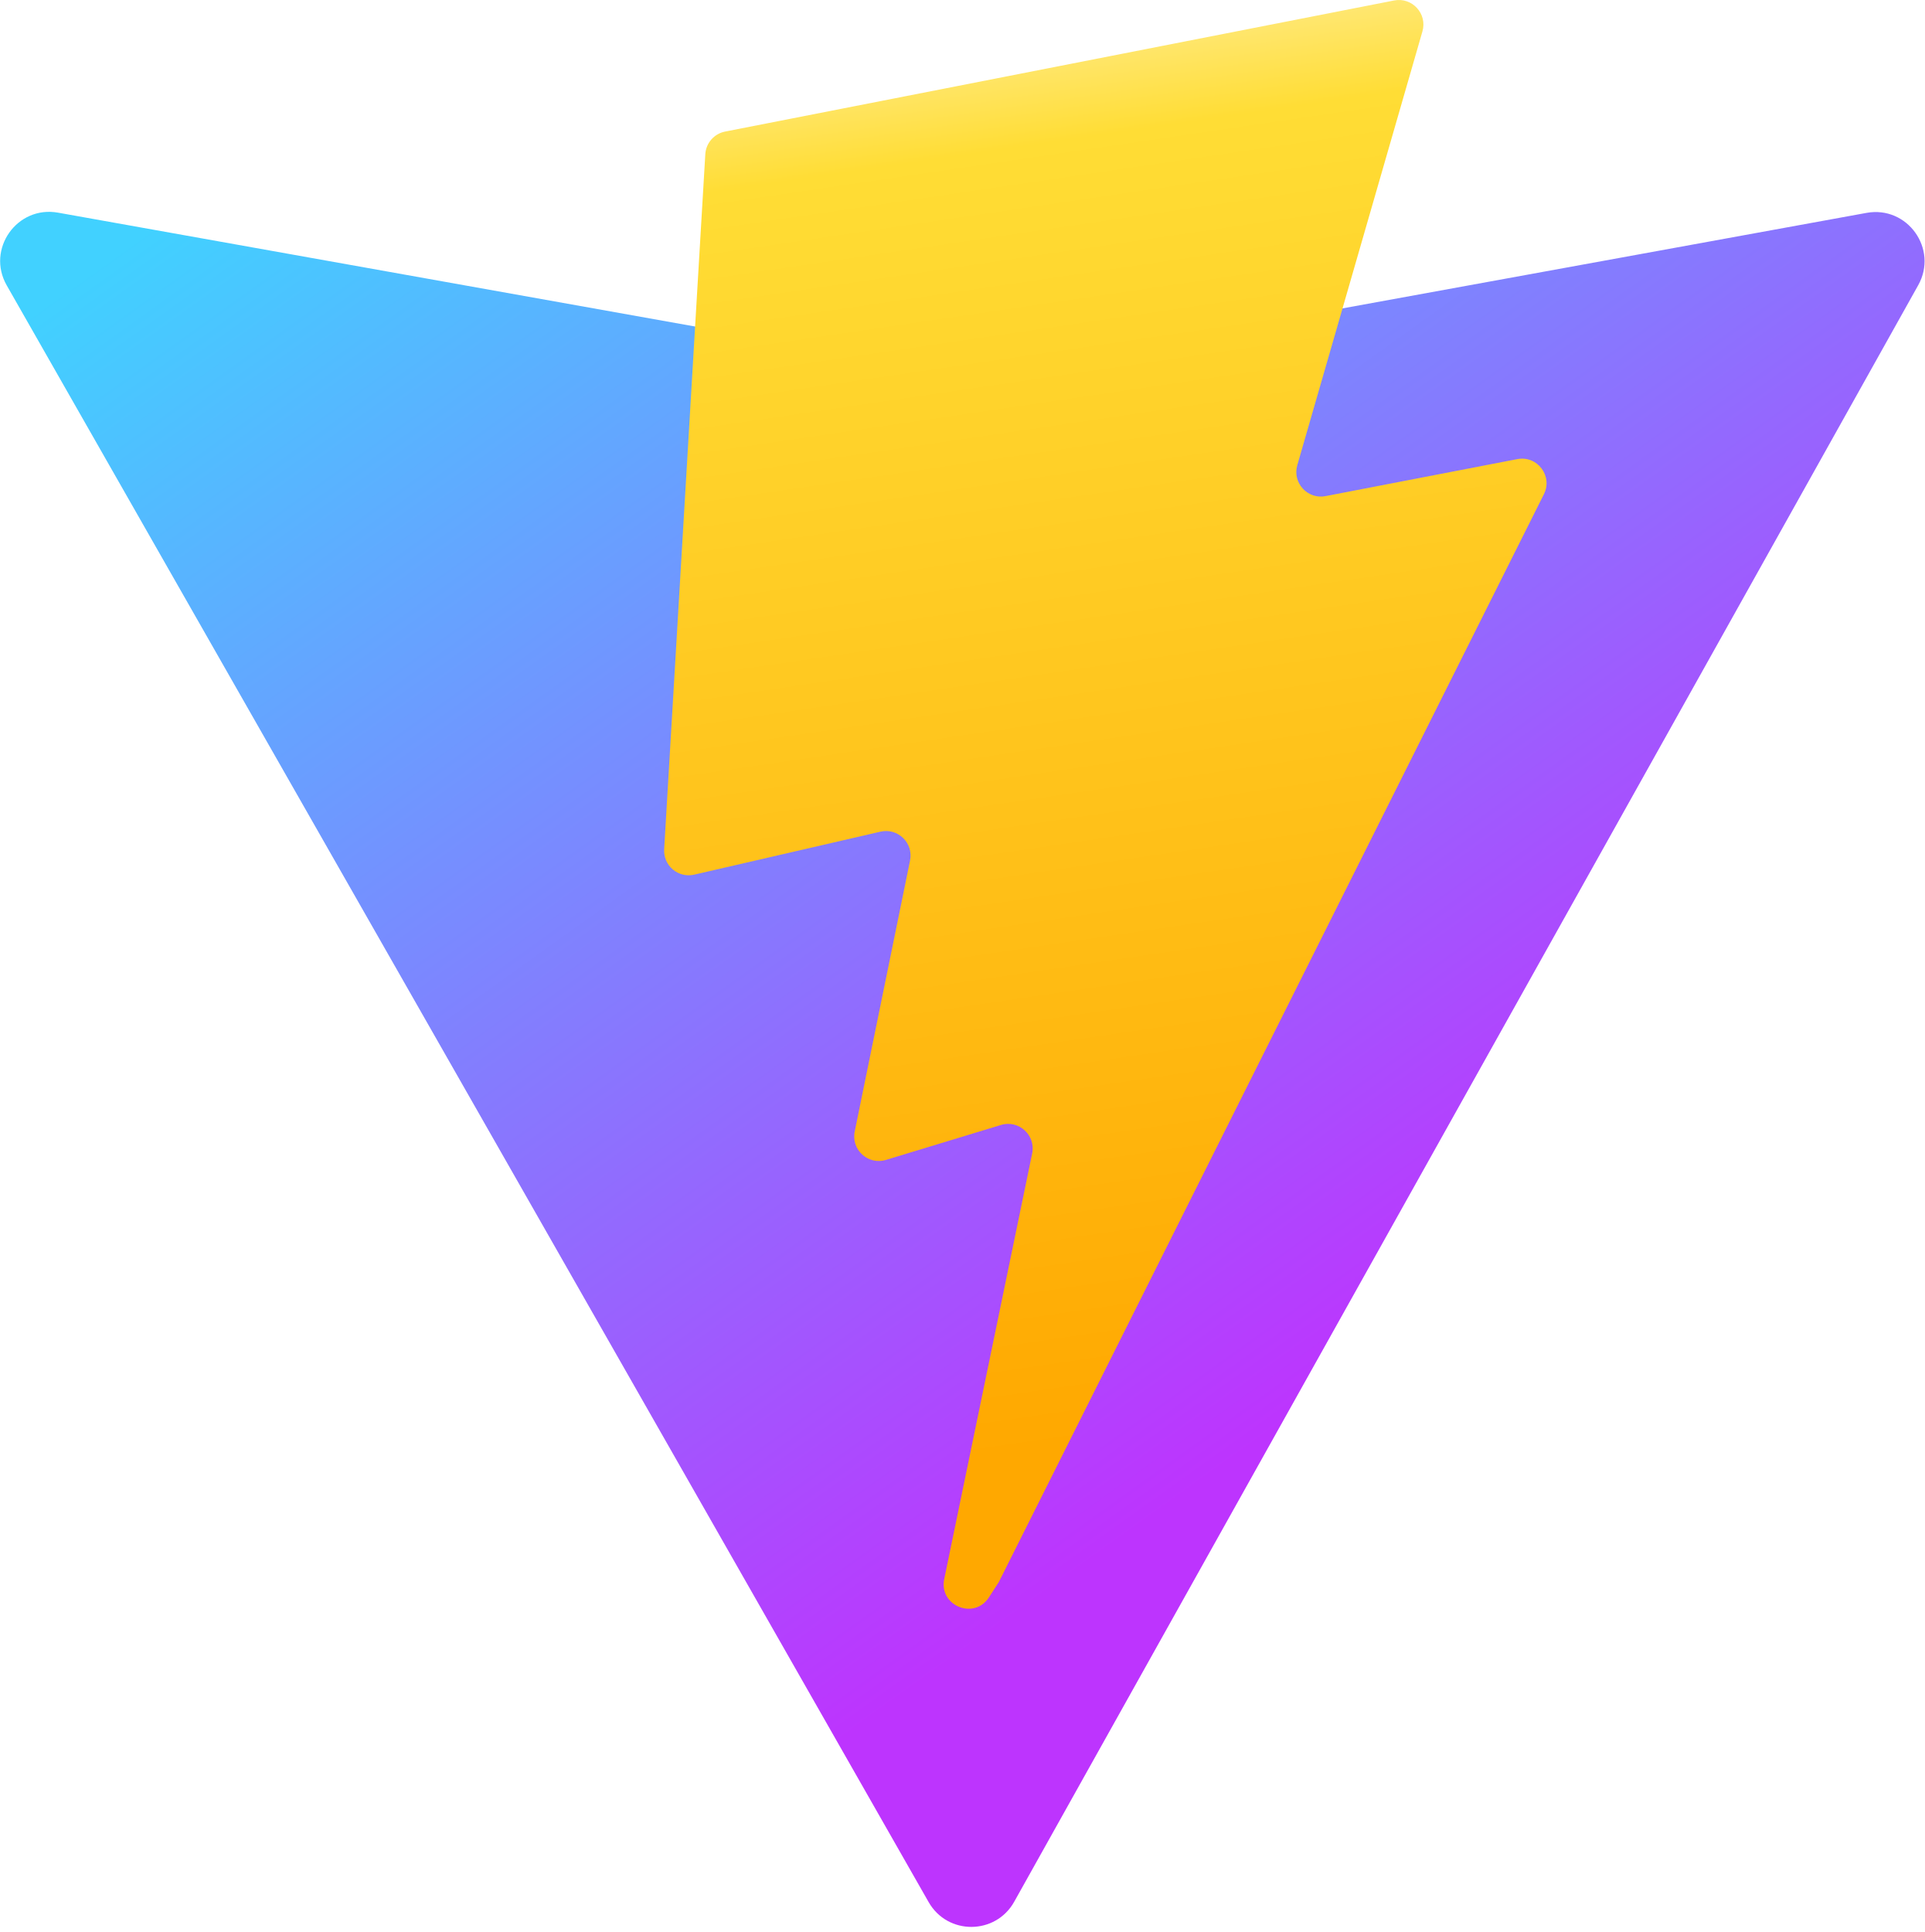
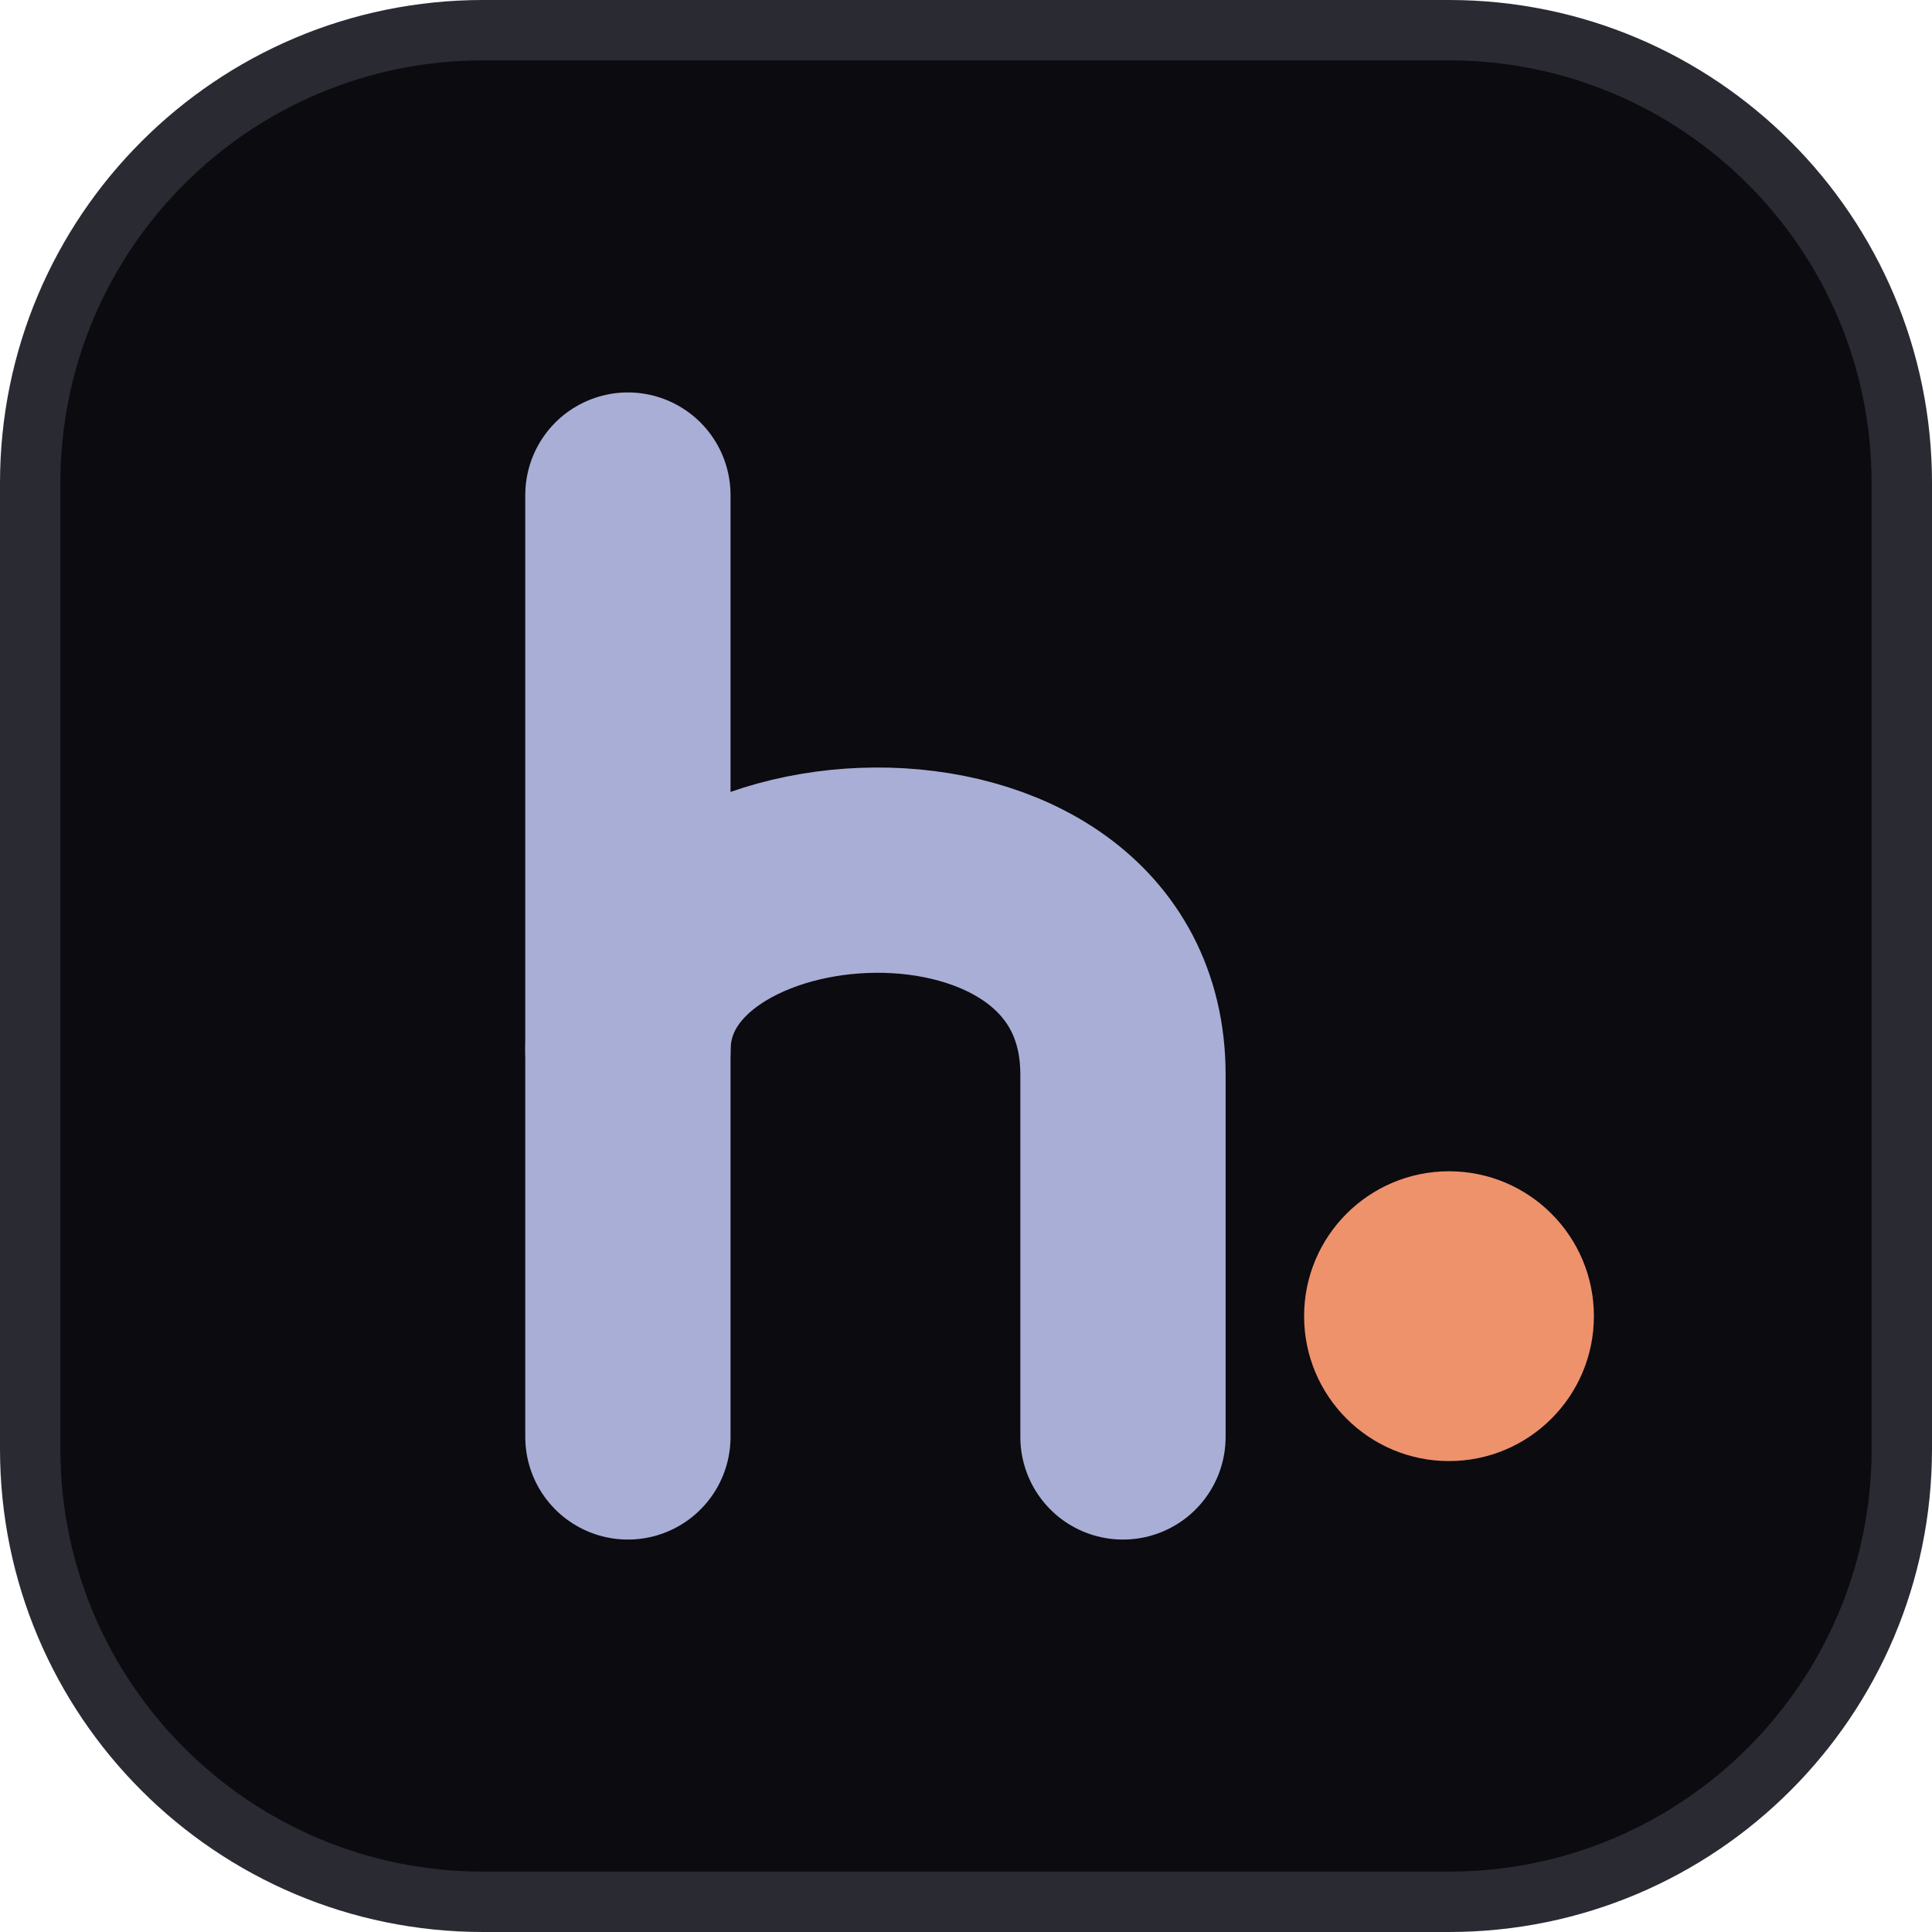
- <svg xmlns="http://www.w3.org/2000/svg" aria-hidden="true" role="img" class="iconify iconify--logos" width="31.88" height="32" preserveAspectRatio="xMidYMid meet" viewBox="0 0 256 257">
-   <defs>
-     <linearGradient id="IconifyId1813088fe1fbc01fb466" x1="-.828%" x2="57.636%" y1="7.652%" y2="78.411%">
-       <stop offset="0%" stop-color="#41D1FF" />
-       <stop offset="100%" stop-color="#BD34FE" />
-     </linearGradient>
-     <linearGradient id="IconifyId1813088fe1fbc01fb467" x1="43.376%" x2="50.316%" y1="2.242%" y2="89.03%">
-       <stop offset="0%" stop-color="#FFEA83" />
-       <stop offset="8.333%" stop-color="#FFDD35" />
-       <stop offset="100%" stop-color="#FFA800" />
-     </linearGradient>
-   </defs>
-   <path fill="url(#IconifyId1813088fe1fbc01fb466)" d="M255.153 37.938L134.897 252.976c-2.483 4.44-8.862 4.466-11.382.048L.875 37.958c-2.746-4.814 1.371-10.646 6.827-9.67l120.385 21.517a6.537 6.537 0 0 0 2.322-.004l117.867-21.483c5.438-.991 9.574 4.796 6.877 9.62Z" />
-   <path fill="url(#IconifyId1813088fe1fbc01fb467)" d="M185.432.063L96.44 17.501a3.268 3.268 0 0 0-2.634 3.014l-5.474 92.456a3.268 3.268 0 0 0 3.997 3.378l24.777-5.718c2.318-.535 4.413 1.507 3.936 3.838l-7.361 36.047c-.495 2.426 1.782 4.5 4.151 3.78l15.304-4.649c2.372-.72 4.652 1.36 4.15 3.788l-11.698 56.621c-.732 3.542 3.979 5.473 5.943 2.437l1.313-2.028l72.516-144.72c1.215-2.423-.88-5.186-3.54-4.672l-25.505 4.922c-2.396.462-4.435-1.77-3.759-4.114l16.646-57.705c.677-2.35-1.37-4.583-3.769-4.113Z" />
+ <svg xmlns="http://www.w3.org/2000/svg" viewBox="0 0 32 32" width="32" height="32">
+   <rect x="0.5" y="0.5" width="31" height="31" rx="7.5" fill="#0b0b10" stroke="#2a2a33" stroke-width="1" />
+   <g fill="none" stroke="#a9aed6" stroke-width="3.4" stroke-linecap="round">
+     <path d="M10.4 8.2 V 23.8" />
+     <path d="M10.4 17.4 C 10.4 13.6 18.6 13.1 18.6 17.8 V 23.8" />
+   </g>
+   <circle cx="24" cy="21.8" r="2.4" fill="#ee926c" />
</svg>
